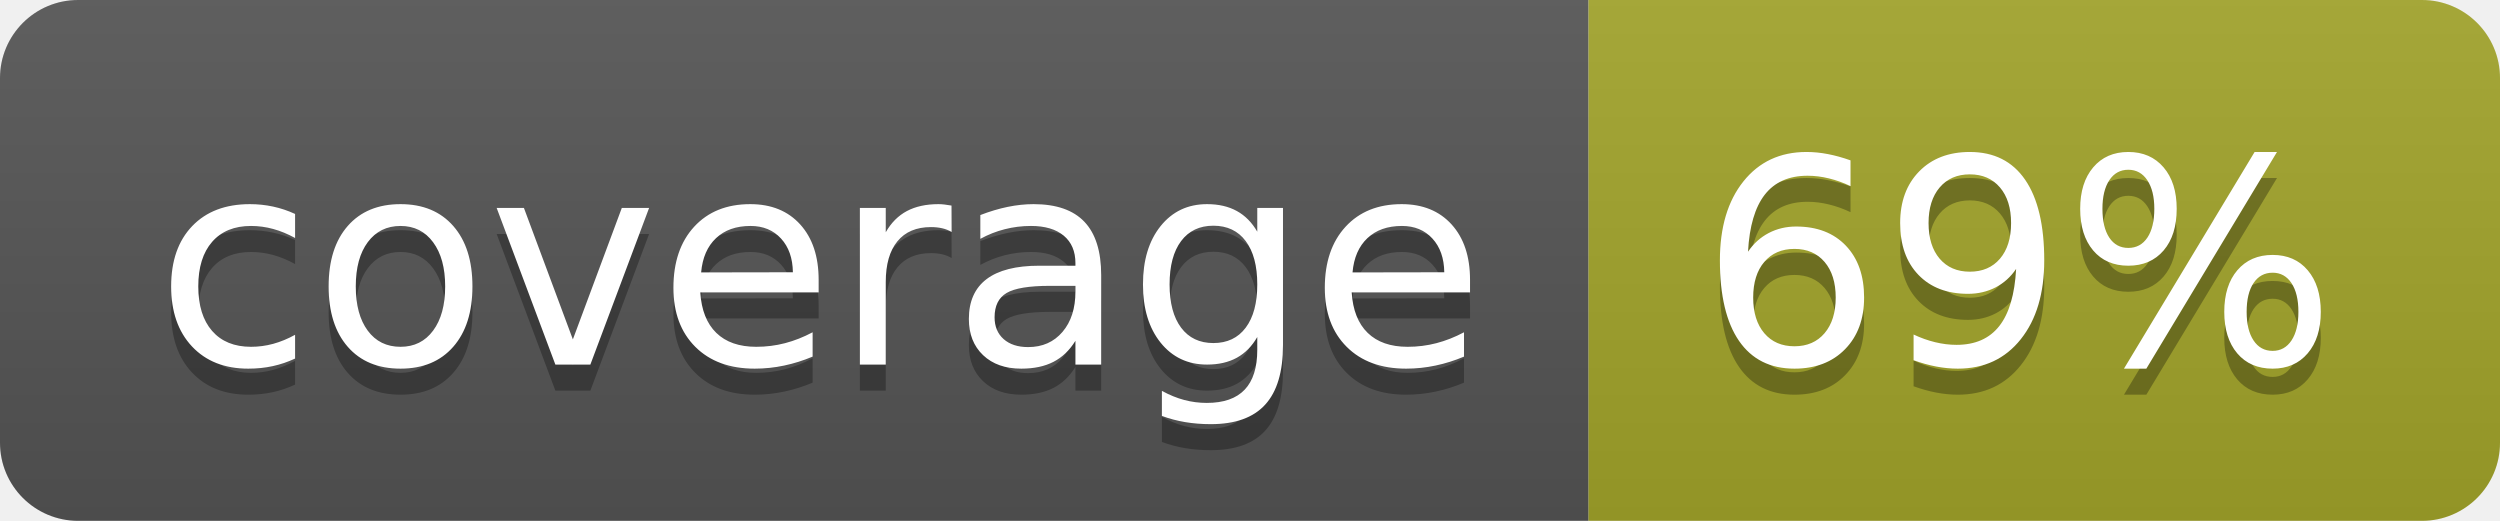
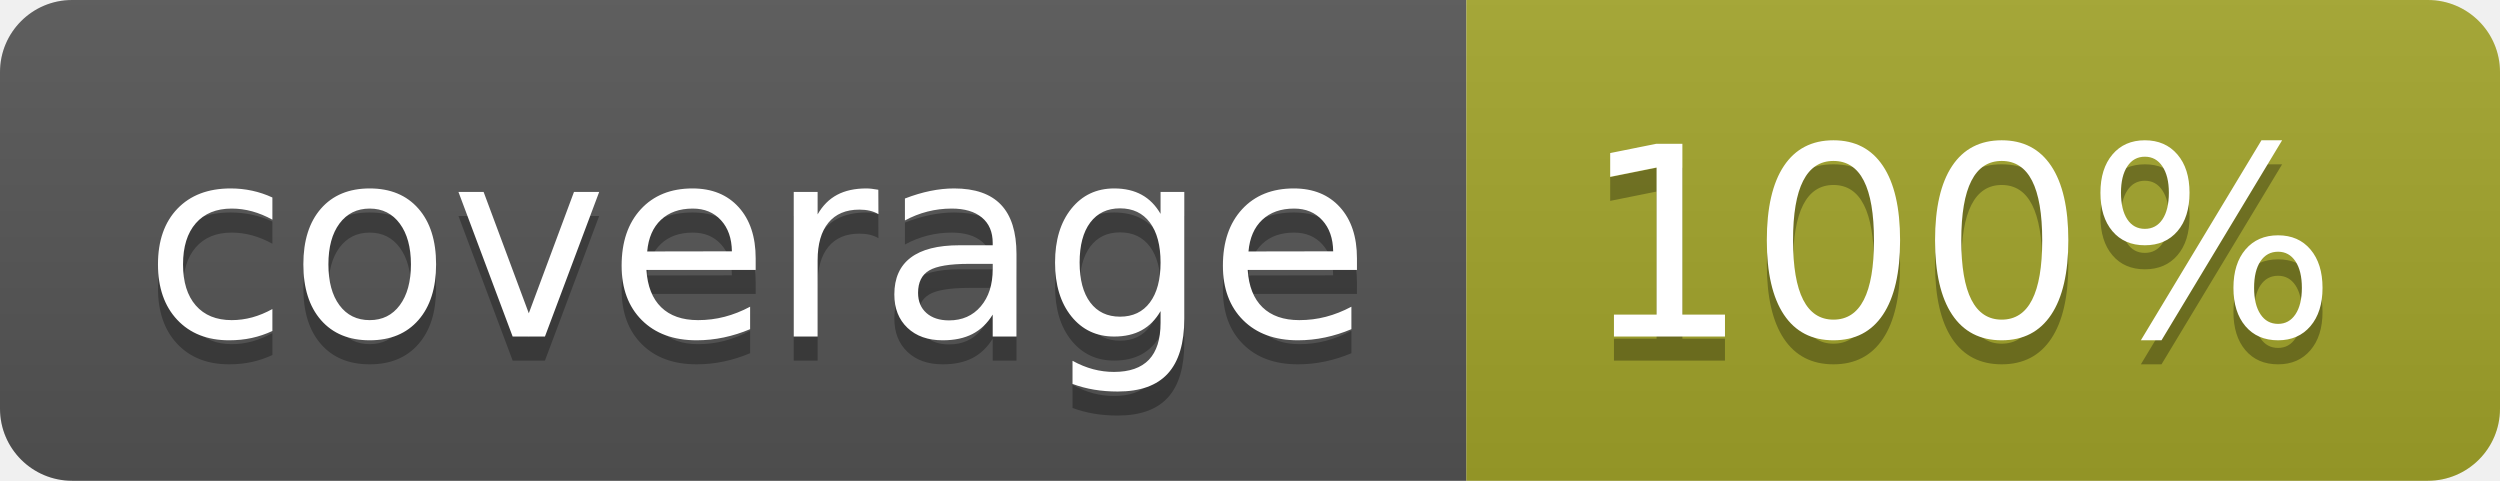
- <svg xmlns="http://www.w3.org/2000/svg" width="96" height="20">
+ <svg xmlns="http://www.w3.org/2000/svg" width="104" height="20">
  <linearGradient id="b" x2="0" y2="100%">
    <stop offset="0" stop-color="#bbb" stop-opacity=".1" />
    <stop offset="1" stop-opacity=".1" />
  </linearGradient>
  <clipPath id="a">
-     <rect width="96" height="20" rx="3" fill="#fff" />
+     <rect width="104" height="20" rx="3" fill="#fff" />
  </clipPath>
  <g clip-path="url(#a)">
    <path fill="#555" d="M0 0h61v20H0z" />
-     <path fill="#A3A52A" d="M61 0h35v20H61z" />
-     <path fill="url(#b)" d="M0 0h96v20H0z" />
+     <path fill="#A3A52A" d="M61 0h43v20H61z" />
+     <path fill="url(#b)" d="M0 0h104v20H0z" />
  </g>
  <g fill="#fff" text-anchor="middle" font-family="DejaVu Sans,Verdana,Geneva,sans-serif" font-size="110">
    <text x="315" y="150" fill="#010101" fill-opacity=".3" transform="scale(.1)" textLength="510">coverage</text>
    <text x="315" y="140" transform="scale(.1)" textLength="510">coverage</text>
-     <text x="775" y="150" fill="#010101" fill-opacity=".3" transform="scale(.1)" textLength="250">69%</text>
-     <text x="775" y="140" transform="scale(.1)" textLength="250">69%</text>
+     <text x="815" y="150" fill="#010101" fill-opacity=".3" transform="scale(.1)" textLength="330">100%</text>
+     <text x="815" y="140" transform="scale(.1)" textLength="330">100%</text>
  </g>
</svg>
